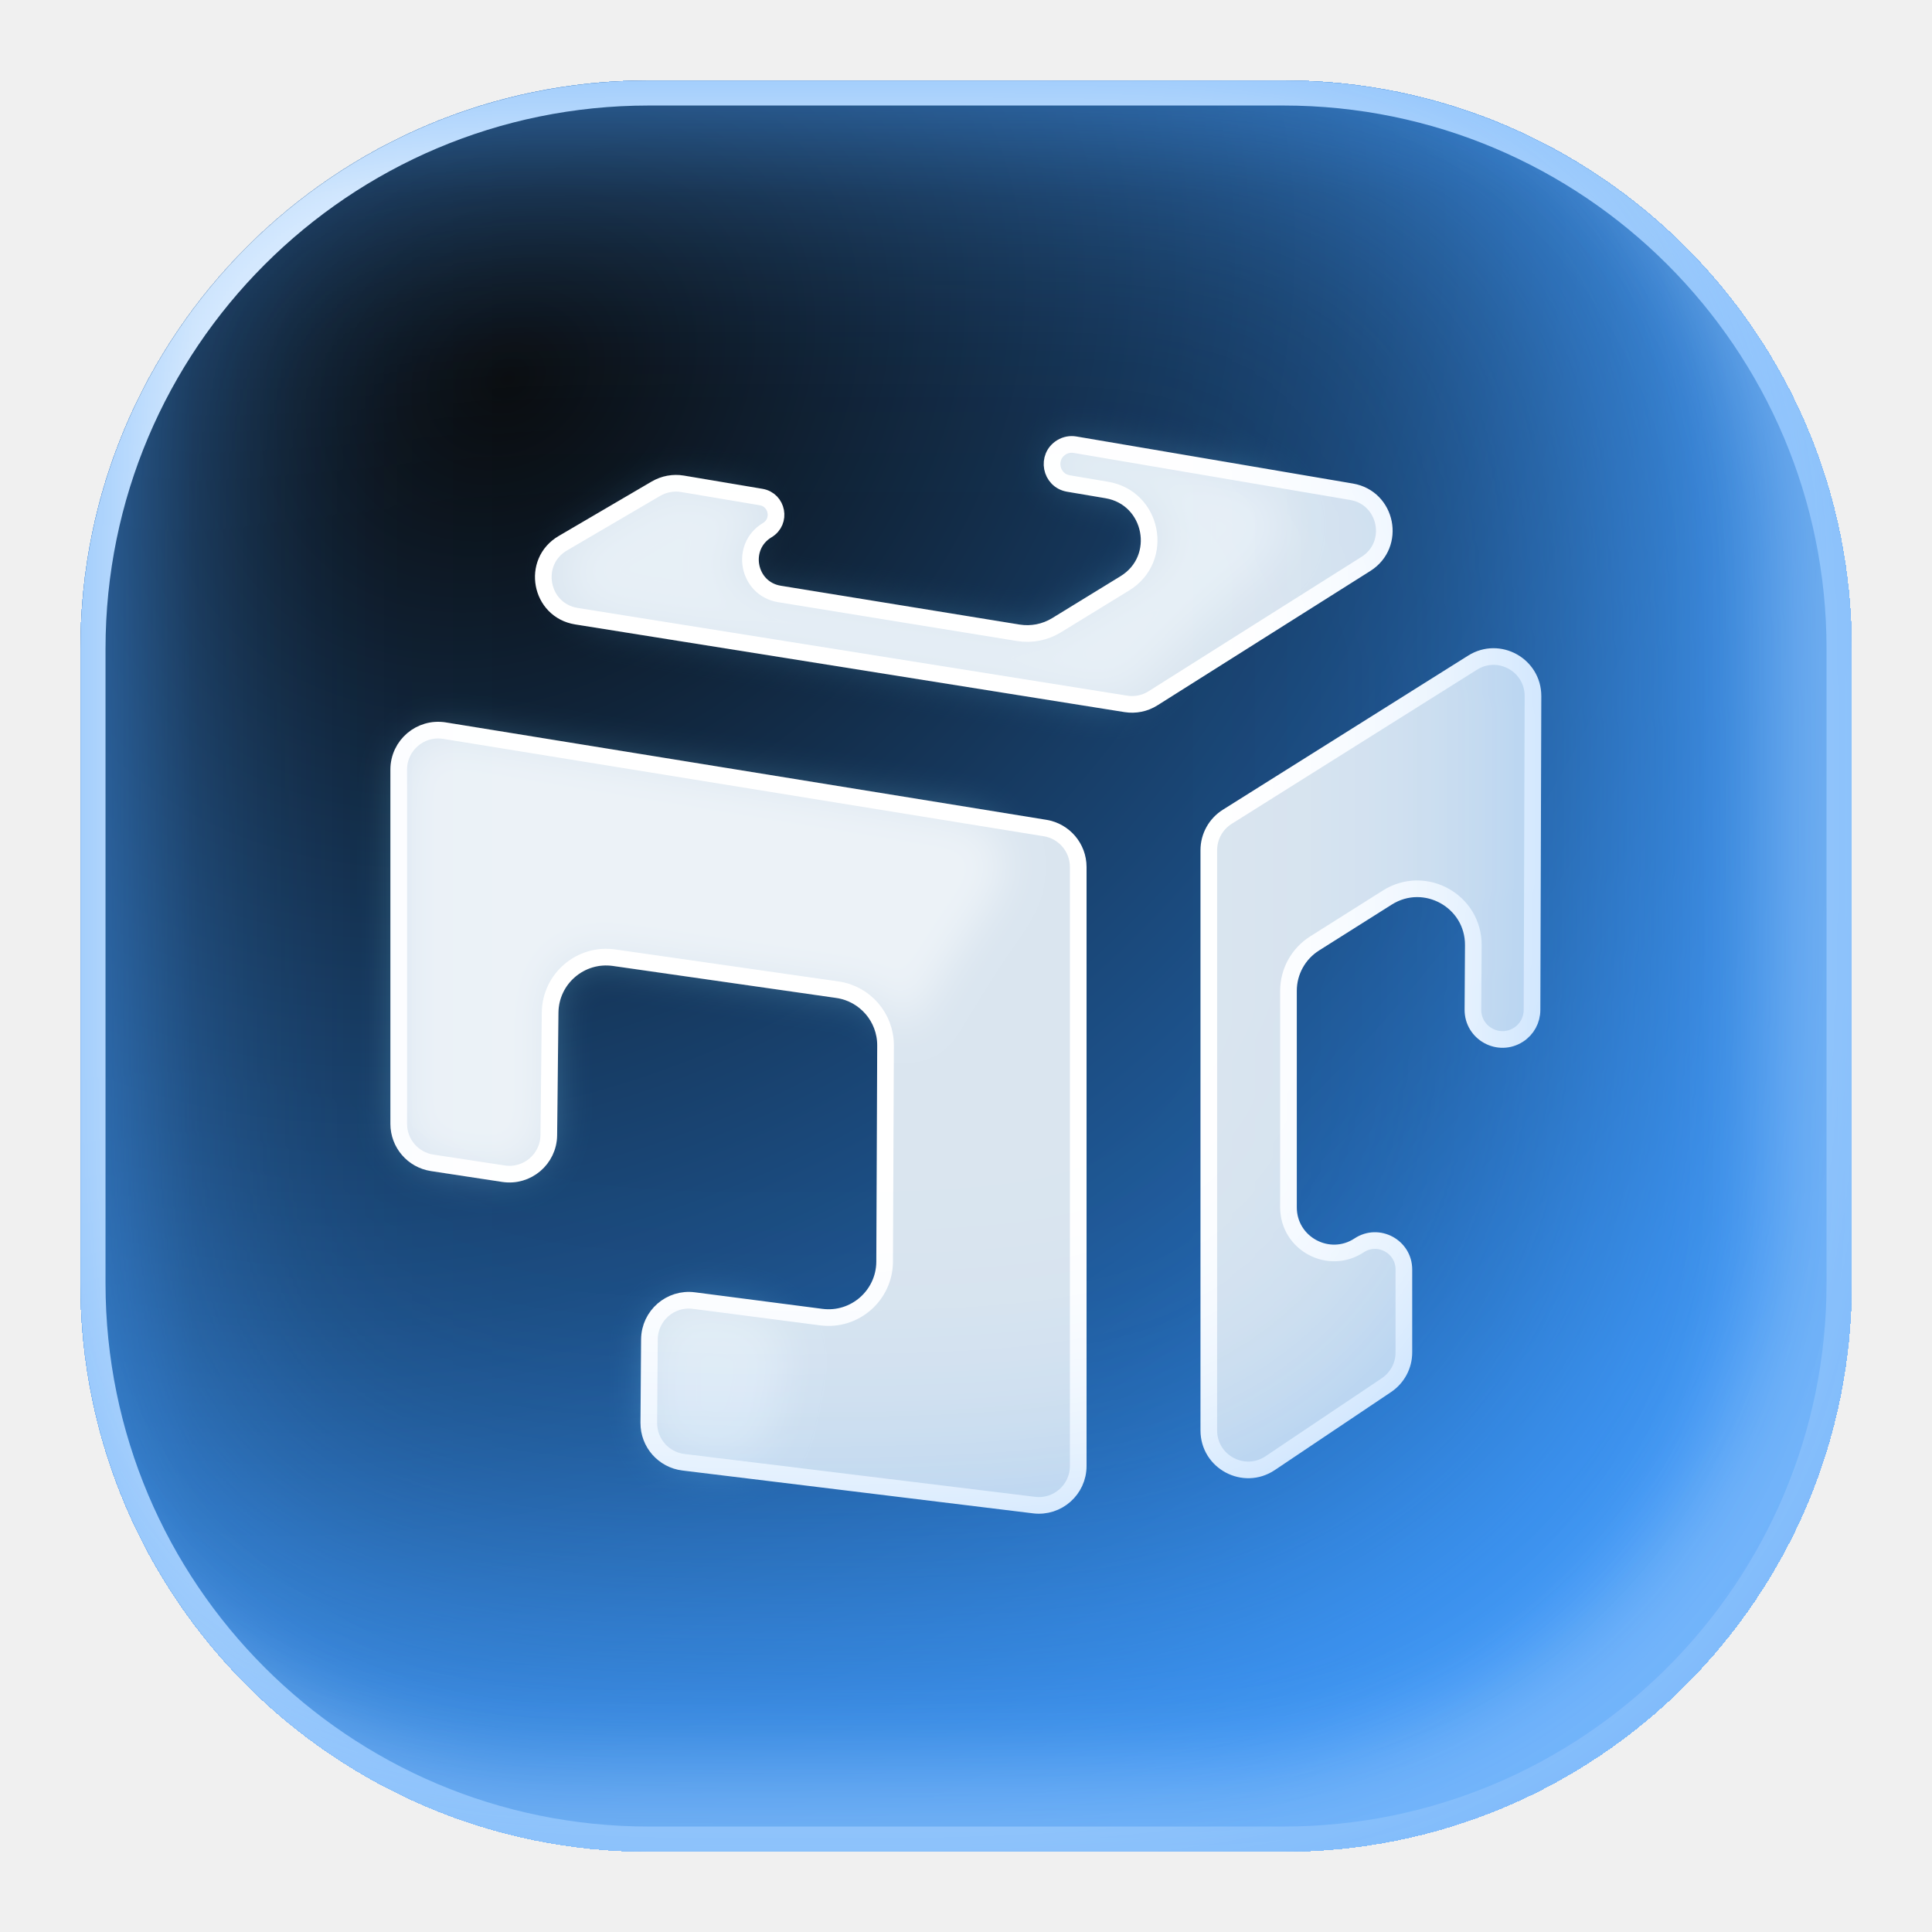
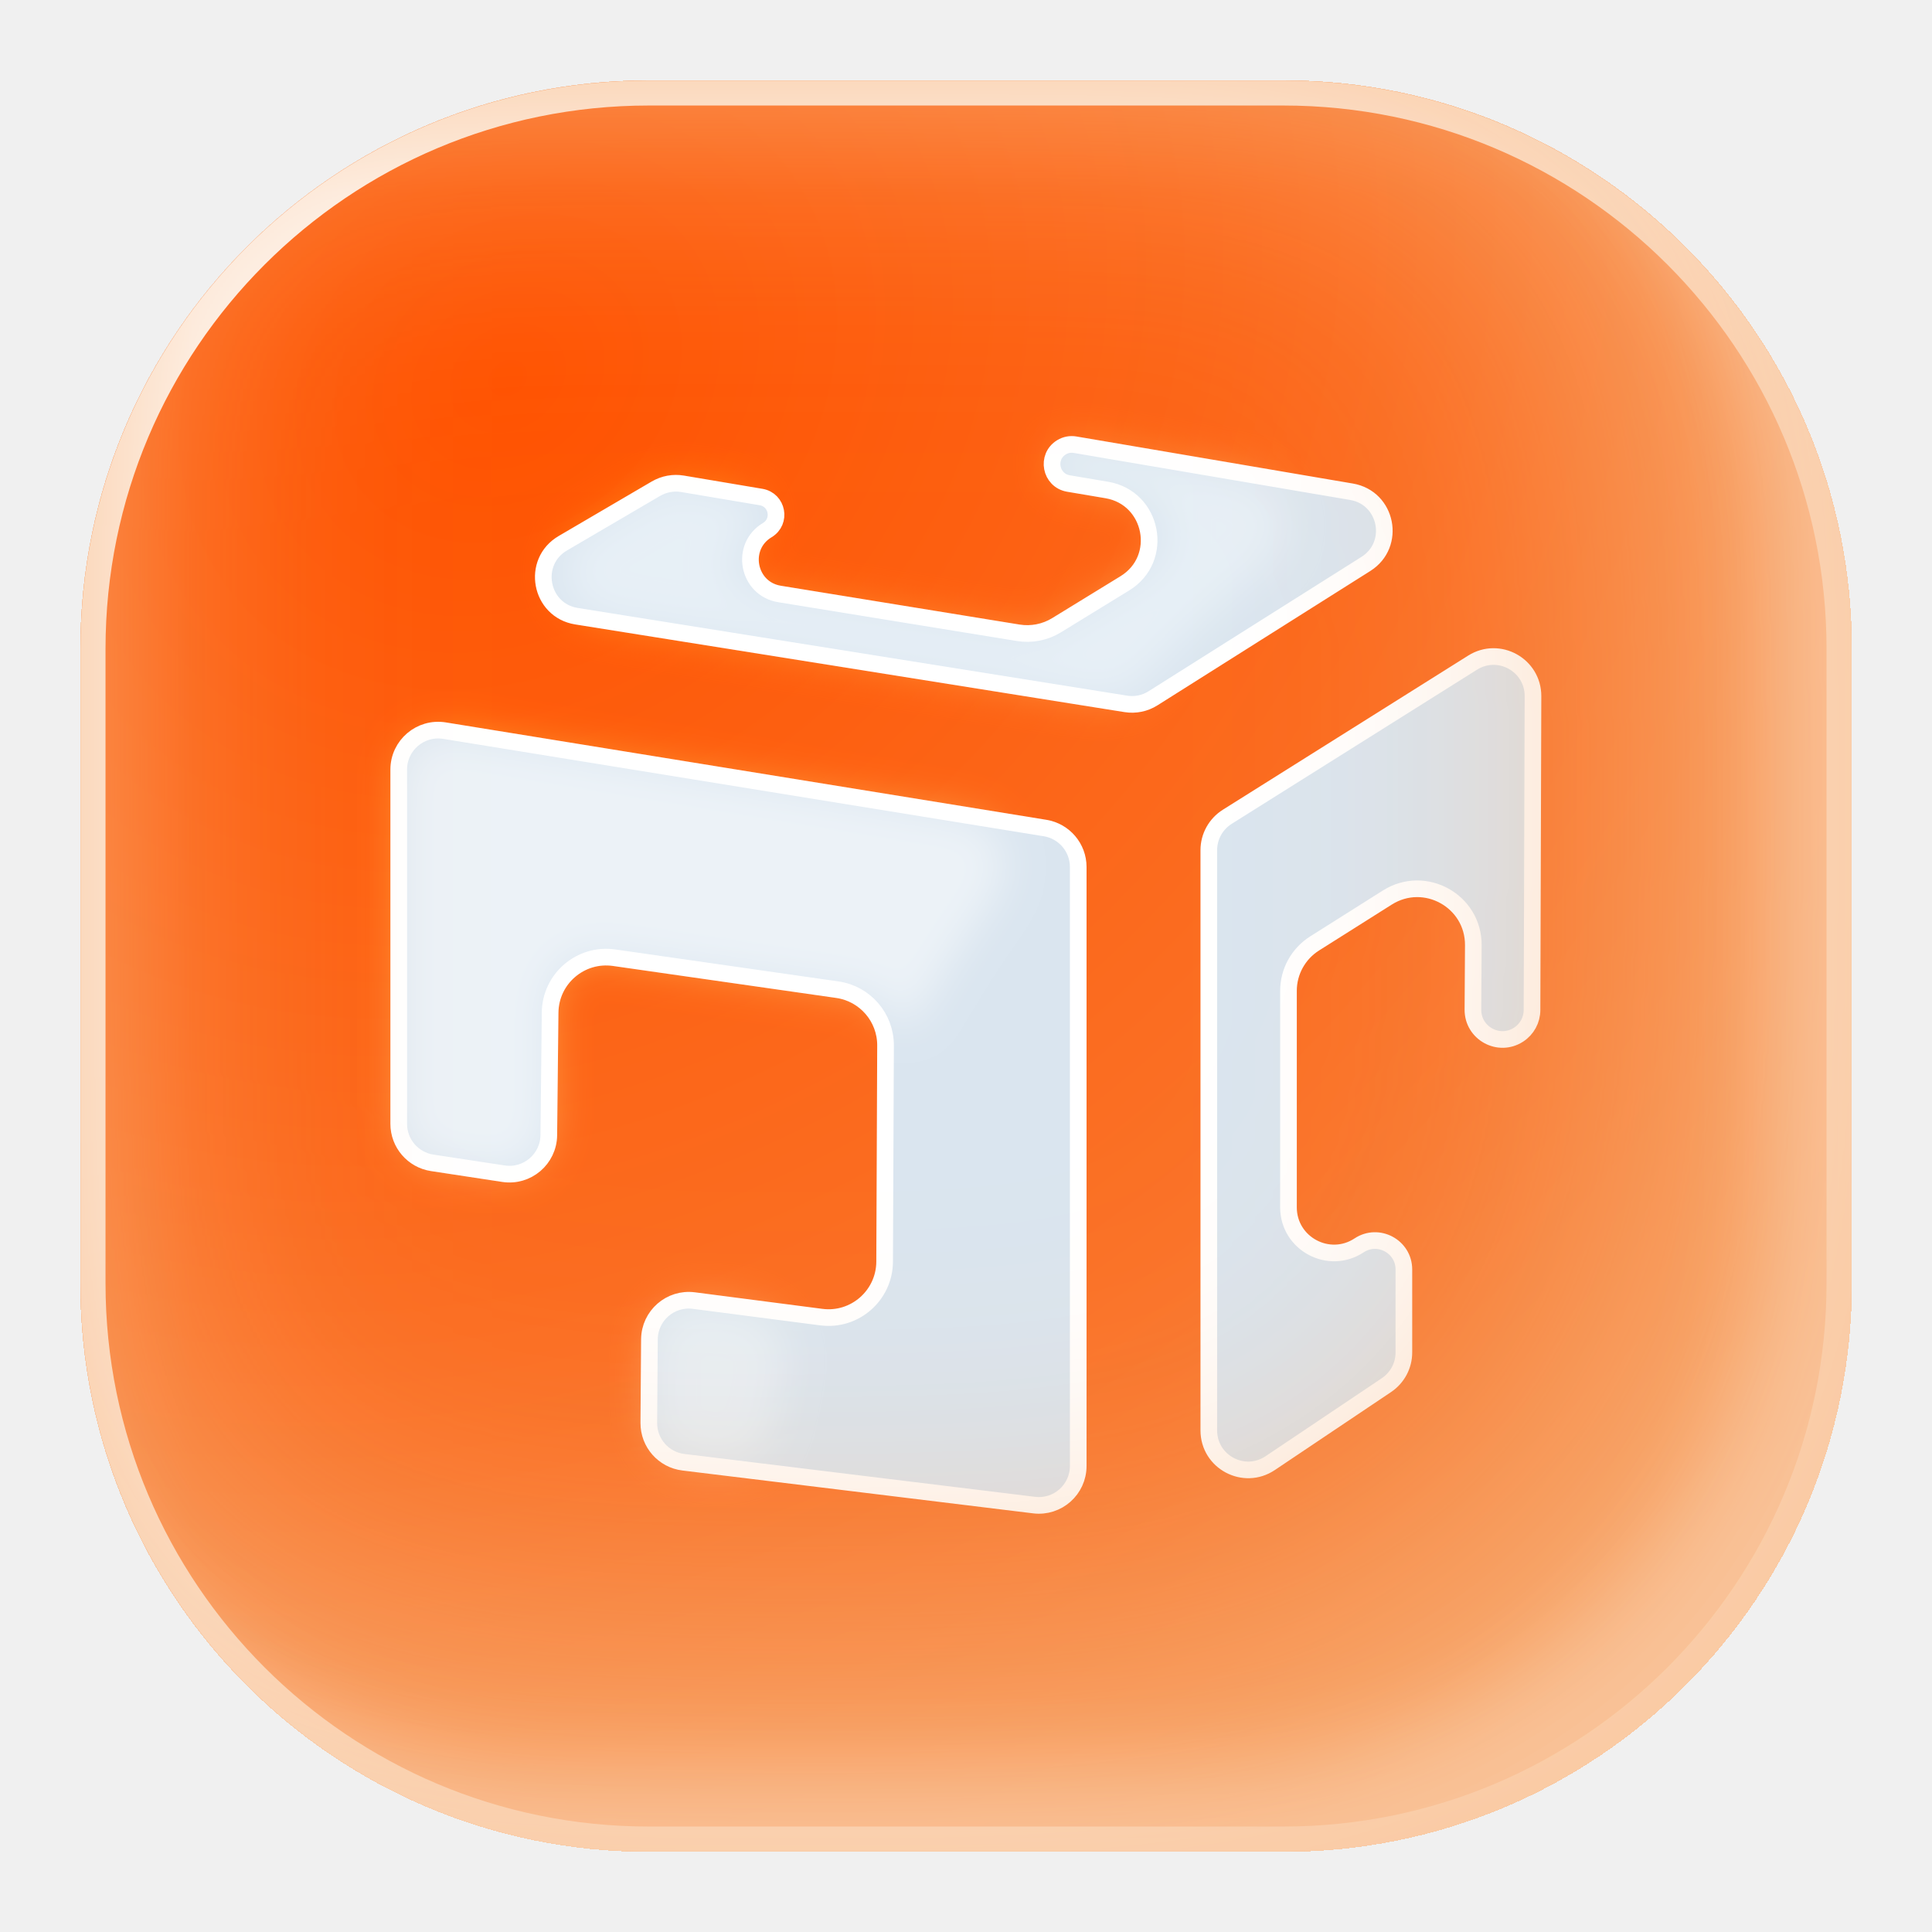
<svg xmlns="http://www.w3.org/2000/svg" width="34" height="34" viewBox="0 0 34 34" fill="none">
  <g clip-path="url(#clip0_4027_907)">
    <g filter="url(#filter0_ii_4027_907)">
      <rect x="1.417" y="1.417" width="31.167" height="31.167" rx="10" fill="url(#paint0_radial_4027_907)" />
      <rect x="1.637" y="1.637" width="30.727" height="30.727" rx="9.78" stroke="white" stroke-width="0.44" />
      <path d="M25.916 11.661C26.378 11.371 26.979 11.704 26.978 12.25L26.961 17.774C26.961 17.949 26.872 18.113 26.725 18.208C26.378 18.434 25.919 18.183 25.921 17.769L25.928 16.635C25.933 15.855 25.074 15.379 24.415 15.795L23.135 16.603C22.849 16.784 22.675 17.098 22.675 17.437V21.247C22.675 21.886 23.386 22.268 23.919 21.916C24.256 21.694 24.706 21.936 24.706 22.341V23.801C24.706 24.032 24.591 24.247 24.399 24.376L22.353 25.749C21.892 26.058 21.273 25.728 21.273 25.173V14.961C21.273 14.723 21.396 14.501 21.598 14.374L25.916 11.661Z" fill="url(#paint1_radial_4027_907)" stroke="white" stroke-width="0.293" />
      <path d="M7.822 12.858L18.392 14.572C18.728 14.627 18.975 14.917 18.975 15.257V25.799C18.975 26.215 18.611 26.538 18.198 26.487L12.028 25.733C11.678 25.691 11.416 25.393 11.418 25.041L11.429 23.57C11.432 23.154 11.799 22.834 12.211 22.888L14.455 23.179C15.043 23.255 15.565 22.797 15.568 22.204L15.584 18.398C15.585 17.905 15.224 17.487 14.737 17.417L10.808 16.854C10.218 16.769 9.688 17.223 9.681 17.819L9.658 19.977C9.653 20.399 9.277 20.719 8.86 20.655L7.606 20.464C7.267 20.412 7.017 20.121 7.017 19.778V13.543C7.017 13.116 7.4 12.79 7.822 12.858Z" fill="url(#paint2_radial_4027_907)" stroke="white" stroke-width="0.293" />
      <path d="M18.919 7.826L23.785 8.654C24.411 8.761 24.575 9.584 24.038 9.924L20.291 12.289C20.149 12.379 19.978 12.414 19.812 12.387L10.145 10.844C9.503 10.741 9.343 9.889 9.905 9.56L11.544 8.6C11.685 8.518 11.85 8.487 12.01 8.514L13.394 8.747C13.683 8.796 13.755 9.178 13.503 9.329C13.016 9.62 13.158 10.362 13.718 10.453L17.919 11.136C18.152 11.174 18.391 11.127 18.592 11.004L19.795 10.266C20.5 9.835 20.292 8.761 19.478 8.623L18.803 8.509C18.486 8.455 18.407 8.037 18.682 7.871C18.753 7.828 18.837 7.812 18.919 7.826Z" fill="url(#paint3_radial_4027_907)" stroke="white" stroke-width="0.293" />
      <g style="mix-blend-mode:soft-light">
        <g filter="url(#filter1_f_4027_907)">
          <path d="M15.614 17.764C15.61 18.045 16.005 18.144 16.143 17.899C16.555 17.163 17.011 16.45 17.51 15.762C17.89 15.239 17.603 14.478 16.965 14.374L8.002 12.915C7.491 12.832 7.027 13.227 7.027 13.745V19.639C7.027 20.056 7.333 20.41 7.746 20.471L8.682 20.607C9.187 20.68 9.64 20.29 9.643 19.78L9.655 17.628C9.658 17.118 10.111 16.728 10.616 16.801L15.389 17.498C15.52 17.518 15.617 17.631 15.614 17.764Z" fill="url(#paint4_radial_4027_907)" />
        </g>
        <g filter="url(#filter2_f_4027_907)">
          <path d="M13.808 24.086C13.916 23.59 13.587 23.097 13.084 23.031L12.409 22.943C11.909 22.878 11.464 23.265 11.46 23.77L11.451 24.881C11.448 25.309 11.767 25.671 12.192 25.721L12.672 25.779C13.13 25.834 13.544 25.509 13.621 25.055C13.676 24.73 13.738 24.407 13.808 24.086Z" fill="url(#paint5_radial_4027_907)" />
        </g>
        <g filter="url(#filter3_f_4027_907)">
          <path d="M20.57 11.533C21.113 10.979 21.685 10.46 22.281 9.978C22.875 9.498 22.654 8.489 21.902 8.36L18.927 7.849C18.85 7.836 18.771 7.851 18.704 7.891C18.447 8.047 18.521 8.438 18.817 8.488L19.93 8.678C20.608 8.793 20.78 9.688 20.193 10.047L18.538 11.058C18.366 11.163 18.163 11.203 17.964 11.17L13.248 10.398C12.823 10.329 12.716 9.767 13.086 9.545C13.455 9.325 13.349 8.764 12.925 8.693L12.04 8.545C11.857 8.515 11.668 8.55 11.508 8.645L10.326 9.343C9.648 9.743 9.844 10.772 10.621 10.896L19.337 12.286C19.619 12.331 19.904 12.229 20.099 12.02C20.253 11.855 20.41 11.693 20.57 11.533Z" fill="url(#paint6_radial_4027_907)" />
        </g>
      </g>
    </g>
  </g>
  <defs>
    <filter id="filter0_ii_4027_907" x="-1.517" y="-1.517" width="34.1" height="34.1" filterUnits="userSpaceOnUse" color-interpolation-filters="sRGB">
      <feFlood flood-opacity="0" result="BackgroundImageFix" />
      <feBlend mode="normal" in="SourceGraphic" in2="BackgroundImageFix" result="shape" />
      <feColorMatrix in="SourceAlpha" type="matrix" values="0 0 0 0 0 0 0 0 0 0 0 0 0 0 0 0 0 0 127 0" result="hardAlpha" />
      <feOffset dx="-2.933" dy="-2.933" />
      <feGaussianBlur stdDeviation="5.867" />
      <feComposite in2="hardAlpha" operator="arithmetic" k2="-1" k3="1" />
-       <feColorMatrix type="matrix" values="0 0 0 0 0.277 0 0 0 0 0.615 0 0 0 0 0.977 0 0 0 1 0" />
+       <feColorMatrix type="matrix" values="0 0 0 0 0.969 0 0 0 0 0.698 0 0 0 0 0.478 0 0 0 1 0" />
      <feBlend mode="normal" in2="shape" result="effect1_innerShadow_4027_907" />
      <feColorMatrix in="SourceAlpha" type="matrix" values="0 0 0 0 0 0 0 0 0 0 0 0 0 0 0 0 0 0 127 0" result="hardAlpha" />
      <feOffset dx="-1.467" dy="-1.467" />
      <feGaussianBlur stdDeviation="0.733" />
      <feComposite in2="hardAlpha" operator="arithmetic" k2="-1" k3="1" />
      <feColorMatrix type="matrix" values="0 0 0 0 1 0 0 0 0 1 0 0 0 0 1 0 0 0 0.25 0" />
      <feBlend mode="normal" in2="effect1_innerShadow_4027_907" result="effect2_innerShadow_4027_907" />
    </filter>
    <filter id="filter1_f_4027_907" x="6.294" y="12.171" width="12.12" height="9.178" filterUnits="userSpaceOnUse" color-interpolation-filters="sRGB">
      <feFlood flood-opacity="0" result="BackgroundImageFix" />
      <feBlend mode="normal" in="SourceGraphic" in2="BackgroundImageFix" result="shape" />
      <feGaussianBlur stdDeviation="0.367" result="effect1_foregroundBlur_4027_907" />
    </filter>
    <filter id="filter2_f_4027_907" x="10.718" y="22.203" width="3.845" height="4.316" filterUnits="userSpaceOnUse" color-interpolation-filters="sRGB">
      <feFlood flood-opacity="0" result="BackgroundImageFix" />
      <feBlend mode="normal" in="SourceGraphic" in2="BackgroundImageFix" result="shape" />
      <feGaussianBlur stdDeviation="0.367" result="effect1_foregroundBlur_4027_907" />
    </filter>
    <filter id="filter3_f_4027_907" x="9.179" y="7.111" width="14.175" height="5.919" filterUnits="userSpaceOnUse" color-interpolation-filters="sRGB">
      <feFlood flood-opacity="0" result="BackgroundImageFix" />
      <feBlend mode="normal" in="SourceGraphic" in2="BackgroundImageFix" result="shape" />
      <feGaussianBlur stdDeviation="0.367" result="effect1_foregroundBlur_4027_907" />
    </filter>
    <radialGradient id="paint0_radial_4027_907" cx="0" cy="0" r="1" gradientUnits="userSpaceOnUse" gradientTransform="translate(8.81859 6.48133) rotate(53.6125) scale(31.6567 36.823)">
-       <stop stop-color="#090A0B" />
-       <stop offset="0.995" stop-color="#2E90FA" />
+       <stop stop-color="#FF5200" />
+       <stop offset="0.249" stop-color="#FD5F10" />
+       <stop offset="0.498" stop-color="#FB6C20" />
+       <stop offset="0.995" stop-color="#F68640" />
    </radialGradient>
    <radialGradient id="paint1_radial_4027_907" cx="0" cy="0" r="1" gradientUnits="userSpaceOnUse" gradientTransform="translate(-13184.7 5975.28) rotate(108.605) scale(456.701 1219)">
      <stop stop-color="white" />
      <stop offset="0.4" stop-color="#DAE5EF" />
      <stop offset="0.68" stop-color="#DAE5EF" />
      <stop offset="1" stop-color="#DAE5EF" />
    </radialGradient>
    <radialGradient id="paint2_radial_4027_907" cx="0" cy="0" r="1" gradientUnits="userSpaceOnUse" gradientTransform="translate(-15127.5 -370.548) rotate(131.055) scale(1011.54 1171.84)">
      <stop stop-color="white" />
      <stop offset="0.4" stop-color="#DAE5EF" />
      <stop offset="0.68" stop-color="#DAE5EF" />
      <stop offset="1" stop-color="#DAE5EF" />
    </radialGradient>
    <radialGradient id="paint3_radial_4027_907" cx="0" cy="0" r="1" gradientTransform="matrix(451.46 765.524 -207.839 122.571 -2889.19 8375.52)" gradientUnits="userSpaceOnUse">
      <stop stop-color="white" />
      <stop offset="0.4" stop-color="#DAE5EF" />
      <stop offset="0.68" stop-color="#DAE5EF" />
      <stop offset="1" stop-color="#DAE5EF" />
    </radialGradient>
    <radialGradient id="paint4_radial_4027_907" cx="0" cy="0" r="1" gradientUnits="userSpaceOnUse" gradientTransform="translate(3510.79 -22049.3) rotate(-131.391) scale(1383.69 971.294)">
      <stop stop-color="white" />
      <stop offset="0.4" stop-color="white" />
      <stop offset="0.68" stop-color="white" />
      <stop offset="1" stop-color="white" />
    </radialGradient>
    <radialGradient id="paint5_radial_4027_907" cx="0" cy="0" r="1" gradientTransform="matrix(-208.093 -236.107 278.85 -245.766 4073.55 -23261.4)" gradientUnits="userSpaceOnUse">
      <stop stop-color="white" />
      <stop offset="0.4" stop-color="#DAE5EF" />
      <stop offset="0.68" stop-color="#DAE5EF" />
      <stop offset="1" stop-color="#DAE5EF" />
    </radialGradient>
    <radialGradient id="paint6_radial_4027_907" cx="0" cy="0" r="1" gradientUnits="userSpaceOnUse" gradientTransform="translate(3162.94 -21826.5) rotate(-131.391) scale(1907.29 550.755)">
      <stop stop-color="white" />
      <stop offset="0.4" stop-color="#DAE5EF" />
      <stop offset="0.68" stop-color="#DAE5EF" />
      <stop offset="1" stop-color="#DAE5EF" />
    </radialGradient>
    <clipPath id="clip0_4027_907">
      <rect width="34" height="34" fill="white" />
    </clipPath>
  </defs>
</svg>
